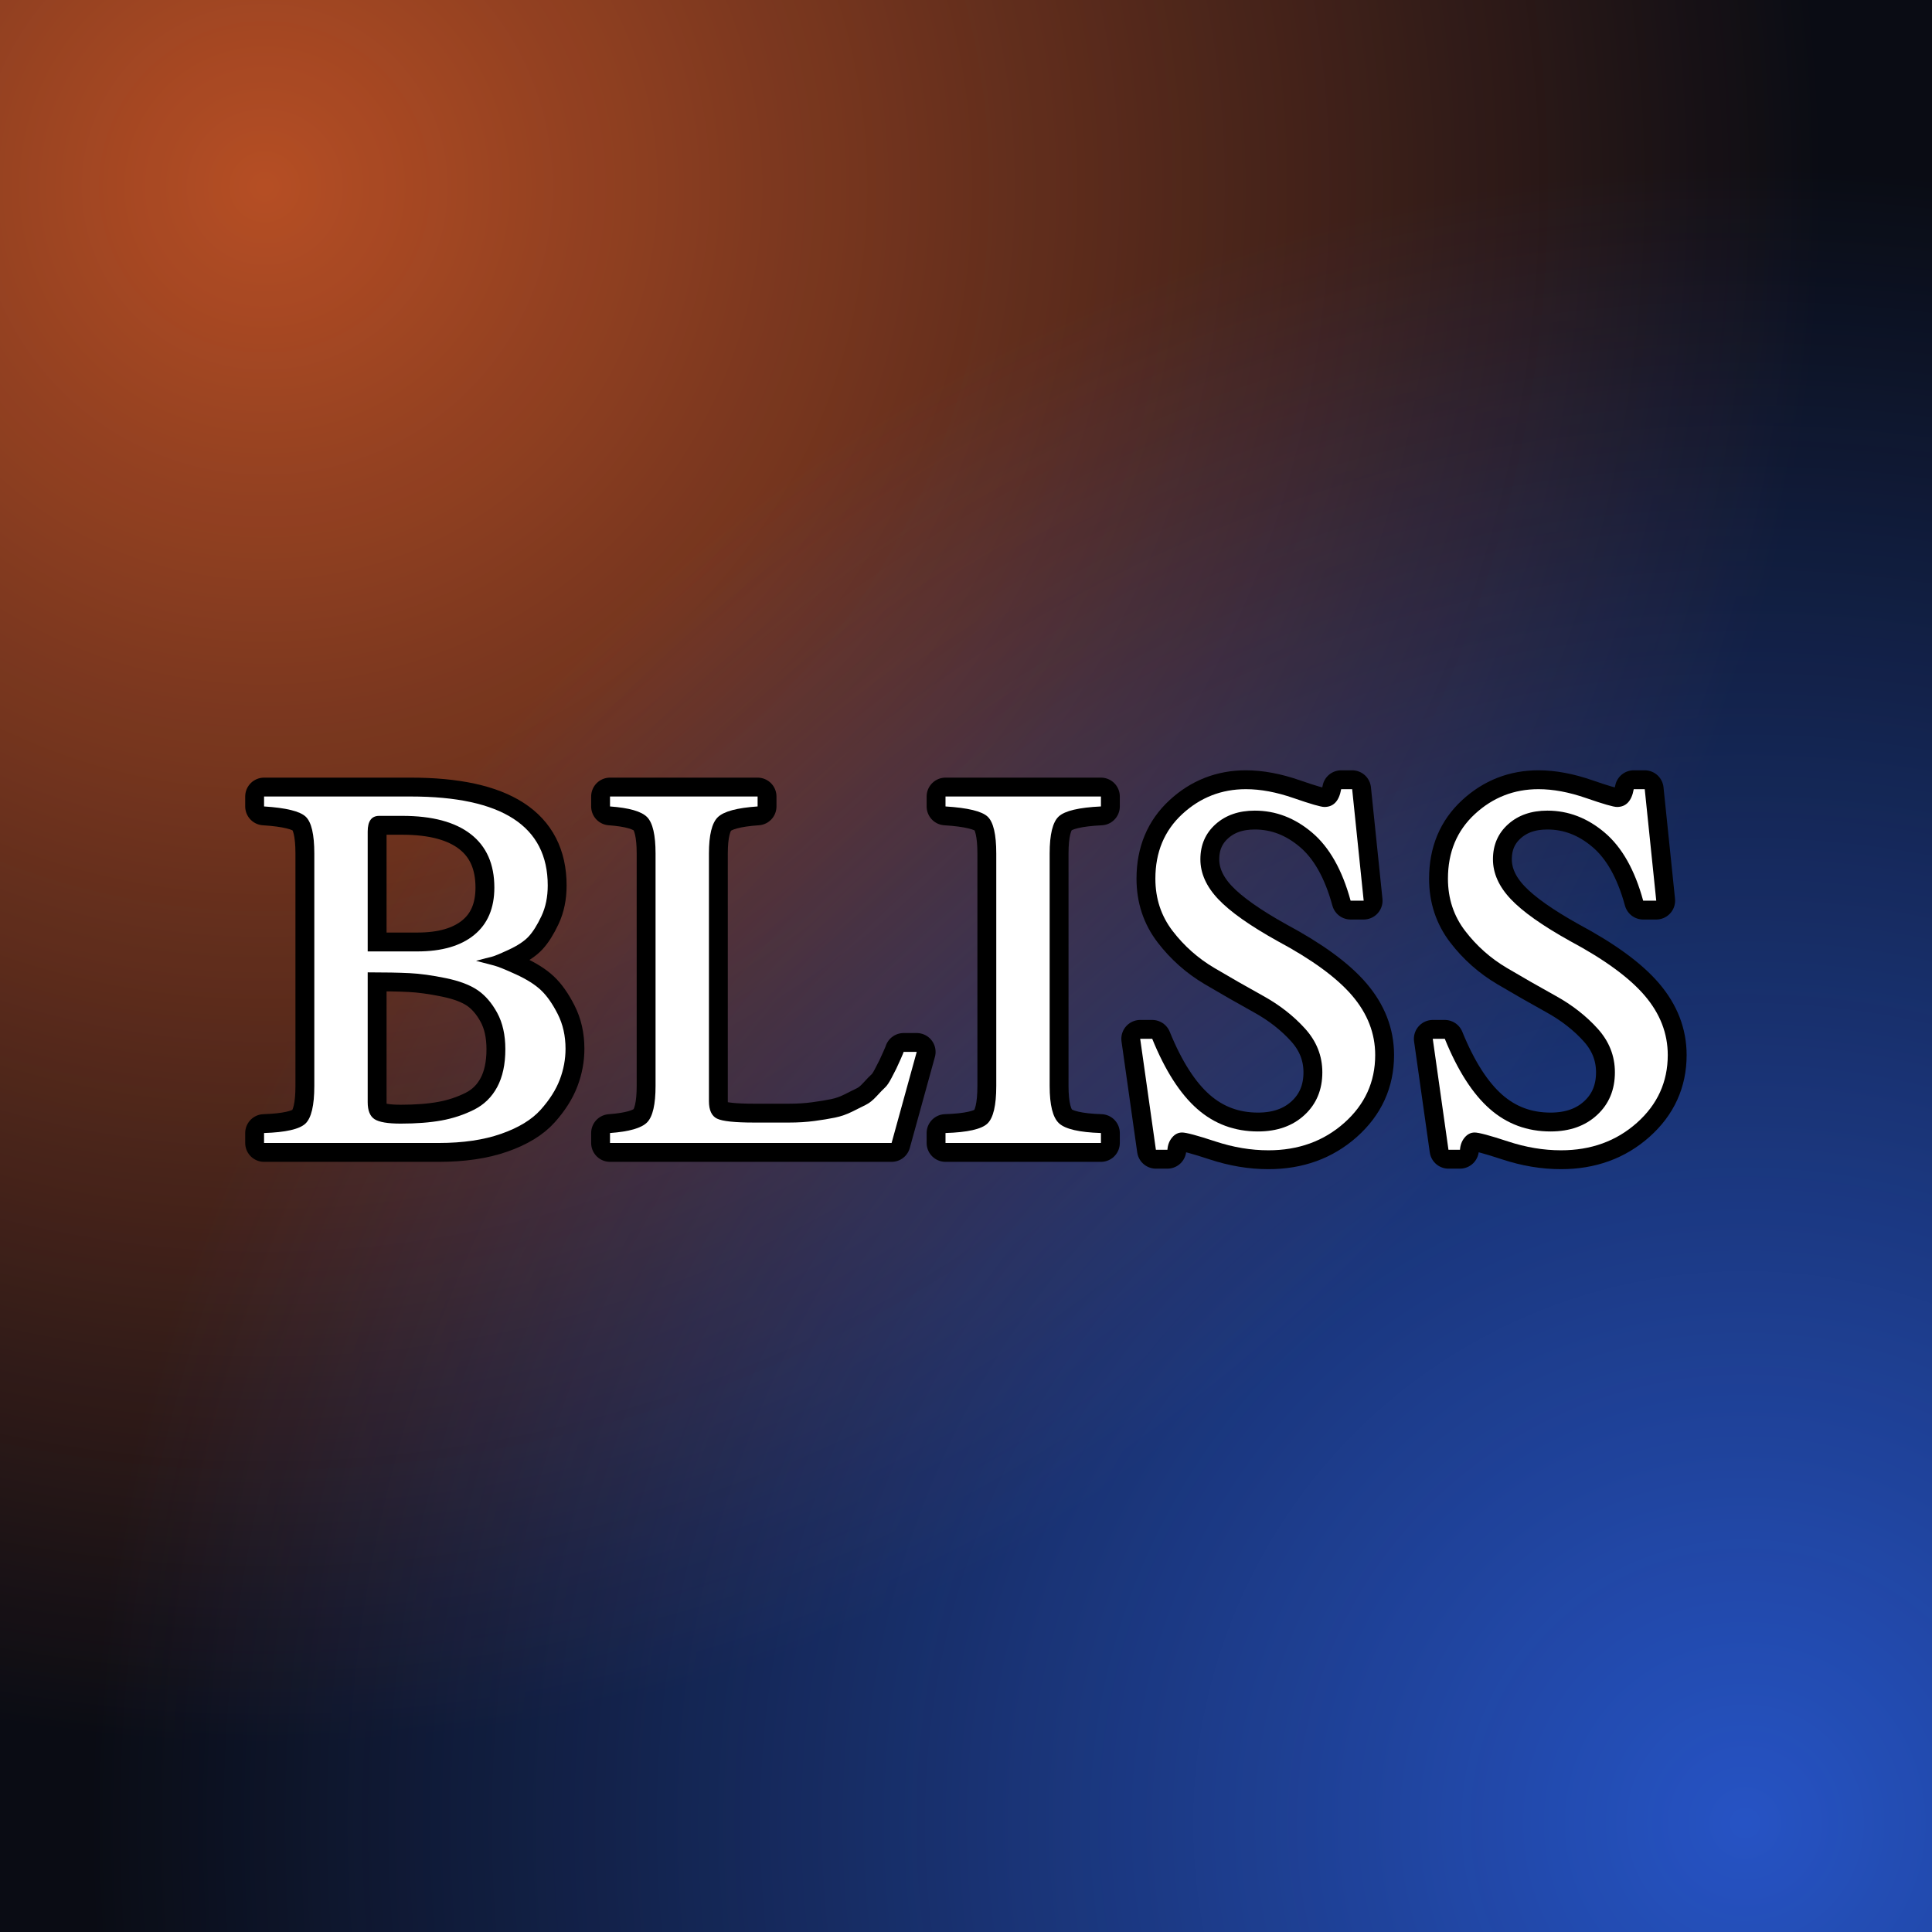
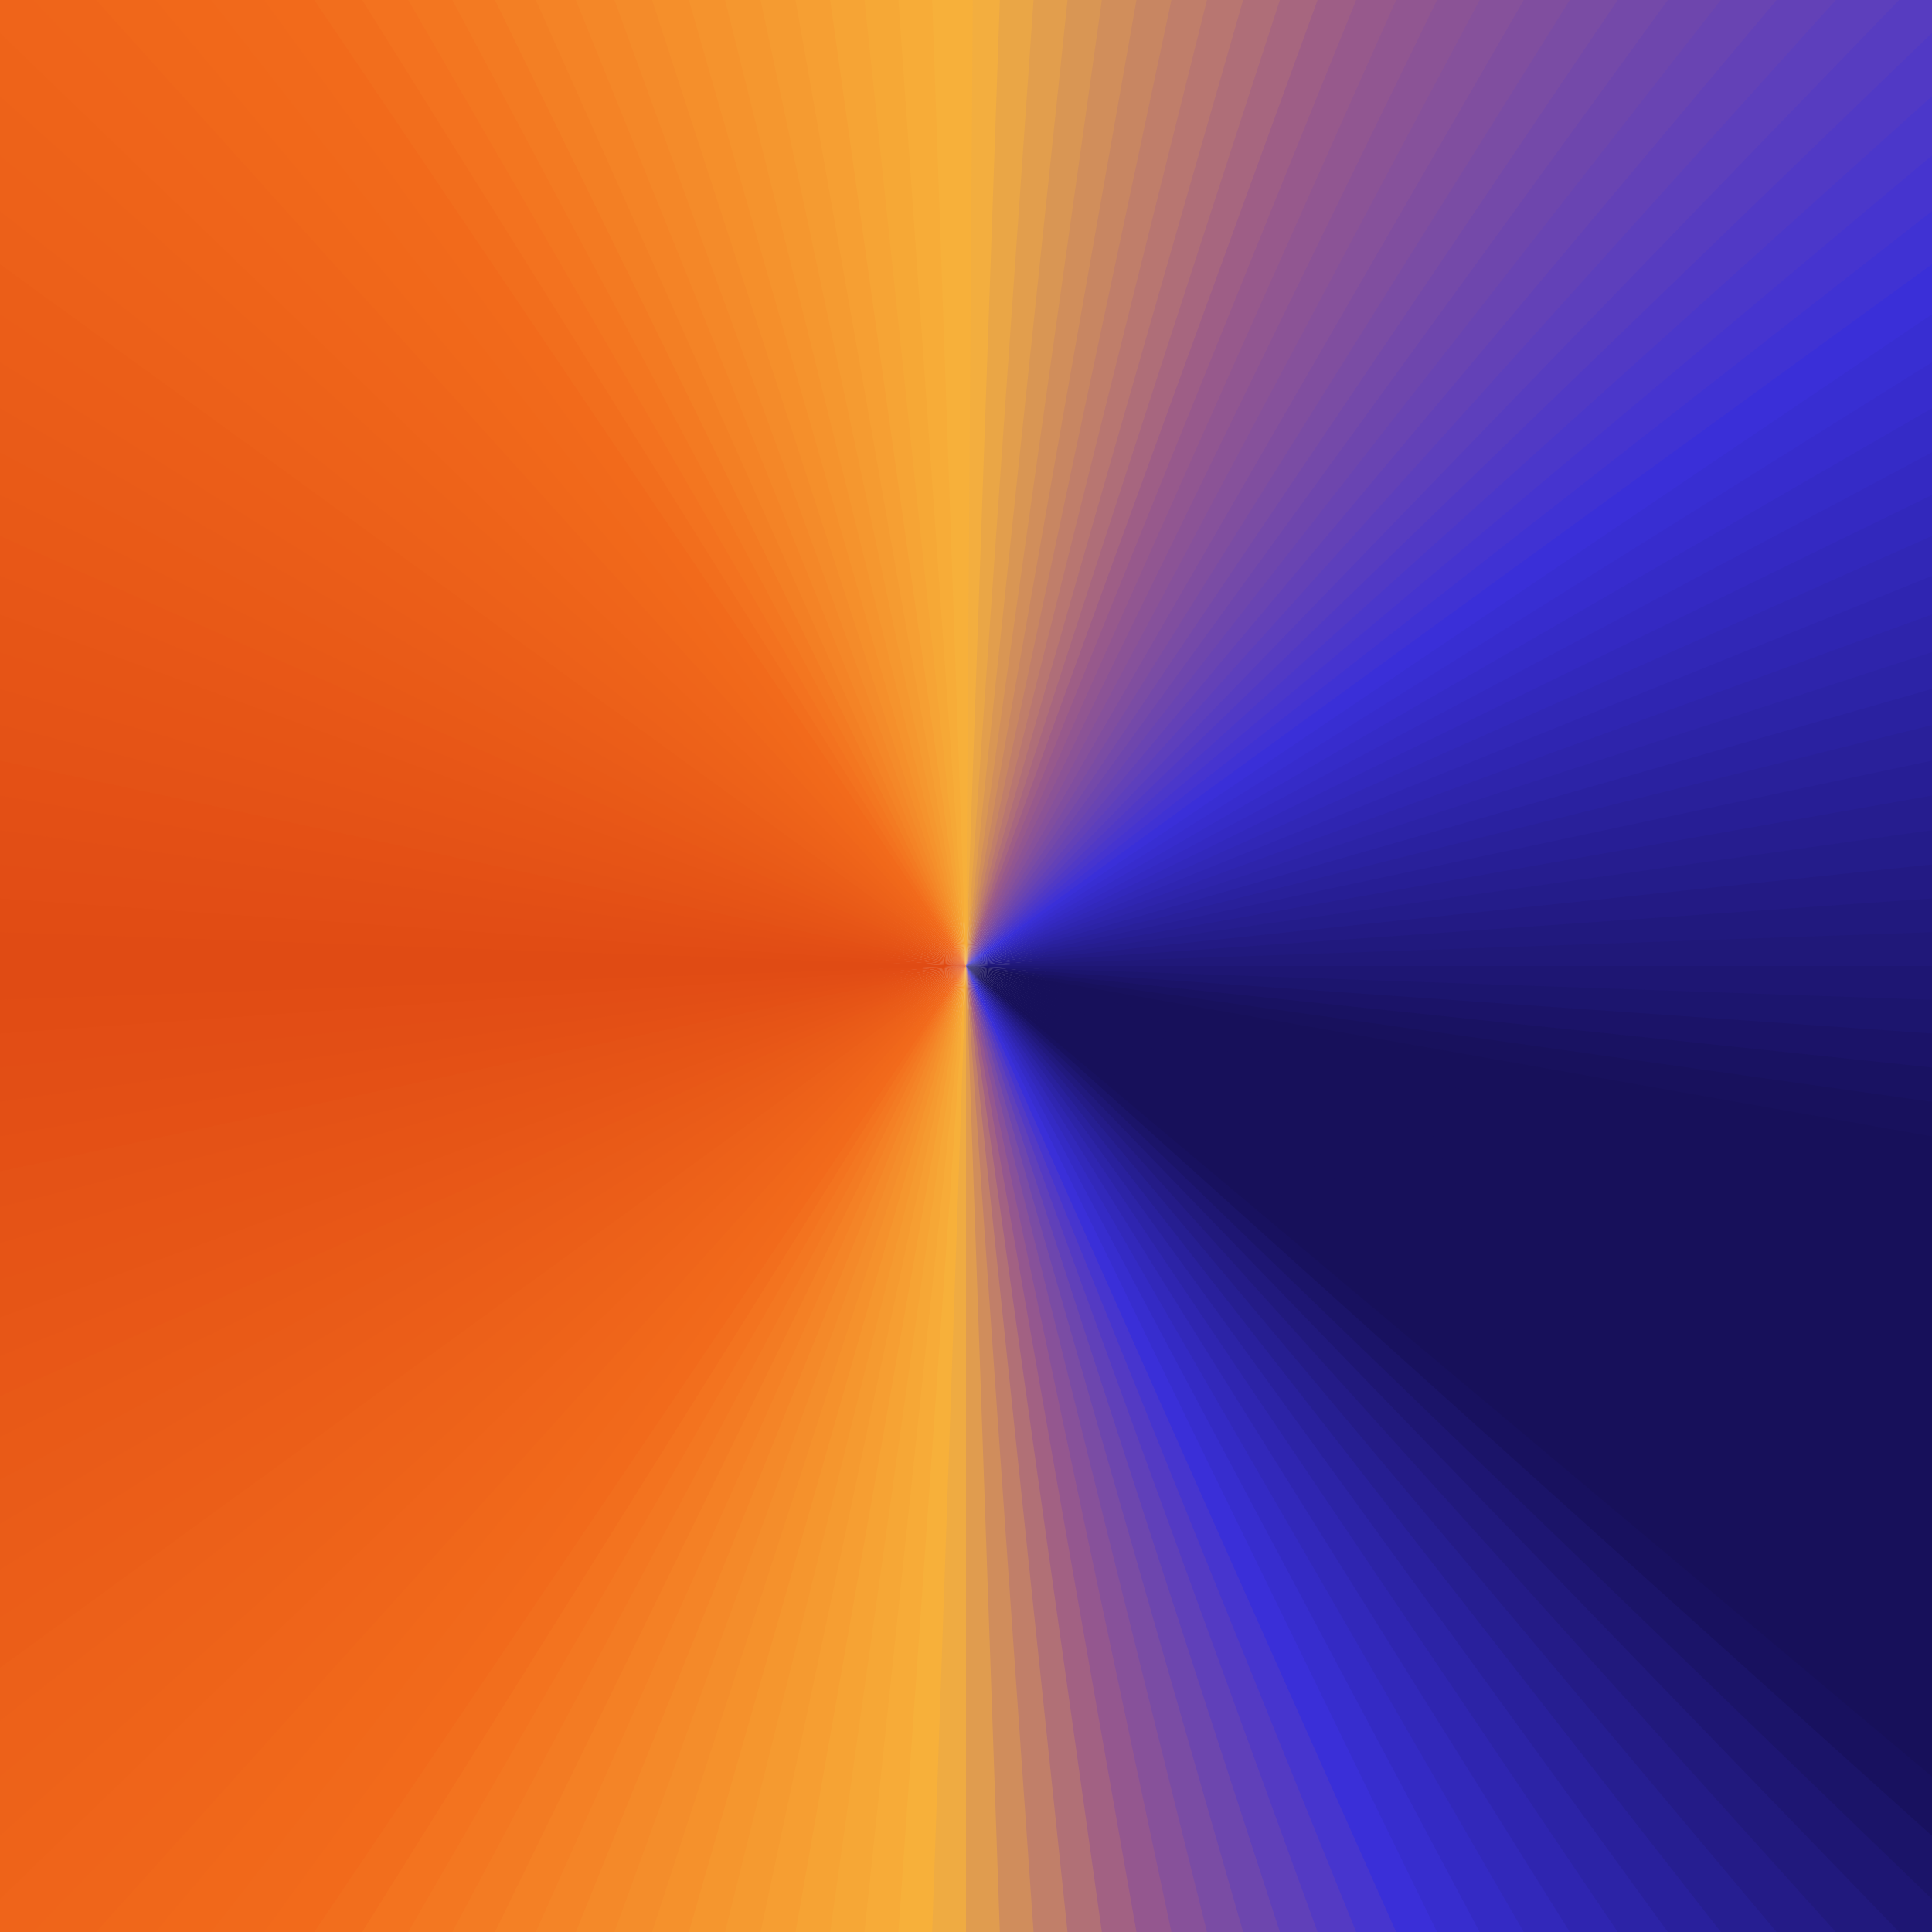
<svg xmlns="http://www.w3.org/2000/svg" viewBox="0 0 512 512" width="512" height="512">
  <defs>
-     <radialGradient id="w" cx="14%" cy="10%" r="80%">
-       <stop offset="0" stop-color="#FF6A2B" stop-opacity=".7" />
-       <stop offset="1" stop-color="#FF6A2B" stop-opacity="0" />
-     </radialGradient>
-     <radialGradient id="c" cx="90%" cy="94%" r="85%">
-       <stop offset="0" stop-color="#2F6BFF" stop-opacity=".75" />
-       <stop offset="1" stop-color="#2F6BFF" stop-opacity="0" />
-     </radialGradient>
+     <clipPath id="s">
+       <rect width="512" height="512" />
+     </clipPath>
  </defs>
-   <rect width="512" height="512" fill="#0A0C14" />
-   <rect width="512" height="512" fill="url(#w)" />
-   <rect width="512" height="512" fill="url(#c)" />
-   <g transform="translate(67.9 302.9) scale(0.1387 -0.1387)" fill="#fff" stroke="#000" stroke-width="72.1" stroke-linejoin="round" paint-order="stroke">
-     <path transform="translate(0 0)" d="M591 180Q591 150 580.0 121.0Q569 92 543.5 63.5Q518 35 468.0 17.5Q418 0 349 0H15V19Q77 21 94.0 37.0Q111 53 111 109V553Q111 608 94.5 623.5Q78 639 15 643V662H295Q557 662 557 492Q557 459 545.0 433.5Q533 408 520.5 394.5Q508 381 482.0 369.0Q456 357 449.0 355.5Q442 354 420 348Q443 342 454.5 339.0Q466 336 496.5 322.0Q527 308 544.0 292.0Q561 276 576.0 246.5Q591 217 591 180ZM276 37Q321 37 354.0 43.0Q387 49 416.0 63.5Q445 78 460.5 107.0Q476 136 476 179Q476 220 460.5 248.5Q445 277 423.0 292.0Q401 307 362.0 315.0Q323 323 293.0 324.5Q263 326 213 326V78Q213 54 226.0 45.5Q239 37 276 37ZM213 366H308Q378 366 416.5 397.5Q455 429 455 488Q455 555 410.0 590.0Q365 625 279 625H235Q213 625 213 595Z" />
-     <path transform="translate(661 0)" d="M357 39Q383 39 405.5 42.0Q428 45 445.0 48.5Q462 52 478.0 60.0Q494 68 504.0 73.0Q514 78 524.5 89.5Q535 101 540.5 106.0Q546 111 553.0 124.5Q560 138 562.0 142.0Q564 146 570.0 159.5Q576 173 576 174H601L553 0H15V19Q70 23 86.0 39.5Q102 56 102 109V553Q102 606 86.0 622.5Q70 639 15 643V662H297V643Q238 639 221.0 622.5Q204 606 204 553V80Q204 54 219.5 46.5Q235 39 290 39Z" />
-     <path transform="translate(1302 0)" d="M112 109V553Q112 608 95.5 623.5Q79 639 15 643V662H312V643Q249 640 231.5 624.0Q214 608 214 553V109Q214 54 232.0 37.5Q250 21 312 19V0H15V19Q78 21 95.0 37.0Q112 53 112 109Z" />
-     <path transform="translate(1659 0)" d="M378 135Q378 182 345.0 218.5Q312 255 265.0 281.0Q218 307 171.5 334.5Q125 362 92.0 405.0Q59 448 59 505Q59 581 110.5 628.5Q162 676 232 676Q274 676 323.0 659.0Q372 642 382 642Q408 642 414 676H435L457 463H432Q408 551 358.5 593.0Q309 635 249 635Q203 635 174.0 609.0Q145 583 145 542Q145 502 179.0 466.0Q213 430 292 386Q391 333 435.0 281.5Q479 230 479 168Q479 91 420.0 38.5Q361 -14 275 -14Q225 -14 173.5 3.0Q122 20 110 20Q99 20 91.0 10.5Q83 1 82 -13H60L30 199H53Q90 108 139.0 65.0Q188 22 255 22Q310 22 344.0 53.5Q378 85 378 135Z" />
-     <path transform="translate(2218 0)" d="M378 135Q378 182 345.0 218.5Q312 255 265.0 281.0Q218 307 171.5 334.5Q125 362 92.0 405.0Q59 448 59 505Q59 581 110.5 628.5Q162 676 232 676Q274 676 323.0 659.0Q372 642 382 642Q408 642 414 676H435L457 463H432Q408 551 358.5 593.0Q309 635 249 635Q203 635 174.0 609.0Q145 583 145 542Q145 502 179.0 466.0Q213 430 292 386Q391 333 435.0 281.5Q479 230 479 168Q479 91 420.0 38.5Q361 -14 275 -14Q225 -14 173.5 3.0Q122 20 110 20Q99 20 91.0 10.5Q83 1 82 -13H60L30 199H53Q90 108 139.0 65.0Q188 22 255 22Q310 22 344.0 53.5Q378 85 378 135Z" />
+   <g clip-path="url(#s)">
+     <path d="M256 256L256.0 -144.0L272.8 -143.6Z" fill="#f3ae3f" />
+     <path d="M256 256L270.0 -143.8L286.7 -142.8Z" fill="#eaa646" />
+     <path d="M256 256L283.9 -143.0L300.6 -141.5Z" fill="#e29e4d" />
+     <path d="M256 256L297.8 -141.8L314.4 -139.7Z" fill="#d99654" />
+     <path d="M256 256L311.7 -140.1L328.2 -137.4Z" fill="#d18e5b" />
+     <path d="M256 256L325.5 -137.9L341.9 -134.7Z" fill="#c88662" />
+     <path d="M256 256L339.2 -135.3L355.5 -131.4Z" fill="#c07e6a" />
+     <path d="M256 256L352.8 -132.1L368.9 -127.7Z" fill="#b87671" />
+     <path d="M256 256L366.3 -128.5L382.3 -123.6Z" fill="#af6e78" />
+     <path d="M256 256L379.6 -124.4L395.4 -118.9Z" fill="#a7667f" />
+     <path d="M256 256L392.8 -119.9L408.4 -113.8Z" fill="#9e5e86" />
+     <path d="M256 256L405.8 -114.9L421.2 -108.3Z" fill="#97598c" />
+     <path d="M256 256L418.7 -109.4L433.9 -102.3Z" fill="#915691" />
+     <path d="M256 256L431.3 -103.5L446.2 -95.9Z" fill="#8b5396" />
+     <path d="M256 256L443.8 -97.2L458.4 -89.0Z" fill="#86519b" />
+     <path d="M256 256L456.0 -90.4L470.3 -81.7Z" fill="#804e9f" />
+     <path d="M256 256L468.0 -83.2L482.0 -74.0Z" fill="#7a4ca4" />
+     <path d="M256 256L479.7 -75.6L493.4 -66.0Z" fill="#7449a9" />
+     <path d="M256 256L491.1 -67.6L504.5 -57.5Z" fill="#6e46ad" />
+     <path d="M256 256L502.3 -59.2L515.2 -48.6Z" fill="#6944b2" />
+     <path d="M256 256L513.1 -50.4L525.7 -39.4Z" fill="#6341b7" />
+     <path d="M256 256L523.7 -41.3L535.9 -29.8Z" fill="#5d3fbc" />
+     <path d="M256 256L533.9 -31.7L545.7 -19.8Z" fill="#573cc0" />
+     <path d="M256 256L543.7 -21.9L555.1 -9.6Z" fill="#5139c5" />
+     <path d="M256 256L553.3 -11.7L564.2 1.0Z" fill="#4b37ca" />
+     <path d="M256 256L562.4 -1.1L572.9 11.9Z" fill="#4634cf" />
+     <path d="M256 256L571.2 9.7L581.2 23.2Z" fill="#4032d3" />
+     <path d="M256 256L579.6 20.9L589.2 34.6Z" fill="#3a2fd8" />
+     <path d="M256 256L587.6 32.3L596.7 46.4Z" fill="#382ed2" />
+     <path d="M256 256L595.2 44.0L603.8 58.4Z" fill="#372ccd" />
+     <path d="M256 256L602.4 56.0L610.5 70.7Z" fill="#352bc7" />
+     <path d="M256 256L609.2 68.2L616.7 83.2Z" fill="#3429c2" />
+     <path d="M256 256L615.5 80.7L622.5 95.9Z" fill="#3228bc" />
+     <path d="M256 256L621.4 93.3L627.9 108.8Z" fill="#3127b6" />
+     <path d="M256 256L626.9 106.2L632.8 121.8Z" fill="#2f25b1" />
+     <path d="M256 256L631.9 119.2L637.3 135.1Z" fill="#2e24ab" />
+     <path d="M256 256L636.4 132.4L641.3 148.4Z" fill="#2c23a6" />
+     <path d="M256 256L640.5 145.7L644.8 161.9Z" fill="#2a21a0" />
+     <path d="M256 256L644.1 159.2L647.8 175.6Z" fill="#29209a" />
+     <path d="M256 256L647.3 172.8L650.4 189.3Z" fill="#271e95" />
+     <path d="M256 256L649.9 186.5L652.5 203.1Z" fill="#261d8f" />
+     <path d="M256 256L652.1 200.3L654.1 217.0Z" fill="#241c8a" />
+     <path d="M256 256L653.8 214.2L655.2 230.9Z" fill="#231a84" />
+     <path d="M256 256L655.0 228.1L655.8 244.8Z" fill="#21197e" />
+     <path d="M256 256L655.8 242.0L656.0 258.8Z" fill="#201879" />
+     <path d="M256 256L656.0 256.0L655.6 272.8Z" fill="#1e1673" />
+     <path d="M256 256L655.8 270.0L654.8 286.7Z" fill="#1c156e" />
+     <path d="M256 256L655.0 283.9L653.5 300.6Z" fill="#1b1368" />
+     <path d="M256 256L653.8 297.8L651.7 314.4Z" fill="#191262" />
+     <path d="M256 256L652.1 311.7L649.4 328.2Z" fill="#18115d" />
+     <path d="M256 256L649.9 325.5L646.7 341.9Z" fill="#17105a" />
+     <path d="M256 256L647.3 339.2L643.4 355.5Z" fill="#17105a" />
+     <path d="M256 256L644.1 352.8L639.7 368.9Z" fill="#17105a" />
+     <path d="M256 256L640.5 366.3L635.6 382.3Z" fill="#17105a" />
+     <path d="M256 256L636.4 379.6L630.9 395.4Z" fill="#17105a" />
+     <path d="M256 256L631.9 392.8L625.8 408.4Z" fill="#17105a" />
+     <path d="M256 256L626.9 405.8L620.3 421.2Z" fill="#17105a" />
+     <path d="M256 256L621.4 418.7L614.3 433.9Z" fill="#17105a" />
+     <path d="M256 256L615.5 431.3L607.9 446.2Z" fill="#17105a" />
+     <path d="M256 256L609.2 443.8L601.0 458.4Z" fill="#17105a" />
+     <path d="M256 256L602.4 456.0L593.7 470.3Z" fill="#17105a" />
+     <path d="M256 256L595.2 468.0L586.0 482.0Z" fill="#17105a" />
+     <path d="M256 256L587.6 479.7L578.0 493.4Z" fill="#17105a" />
+     <path d="M256 256L579.6 491.1L569.5 504.5Z" fill="#17105a" />
+     <path d="M256 256L571.2 502.3L560.6 515.2Z" fill="#17105a" />
+     <path d="M256 256L562.4 513.1L551.4 525.7Z" fill="#18115f" />
+     <path d="M256 256L553.3 523.7L541.8 535.9Z" fill="#1b1469" />
+     <path d="M256 256L543.7 533.9L531.8 545.7Z" fill="#1e1673" />
+     <path d="M256 256L533.9 543.7L521.6 555.1Z" fill="#21197d" />
+     <path d="M256 256L523.7 553.3L511.0 564.2Z" fill="#241b87" />
+     <path d="M256 256L513.1 562.4L500.1 572.9Z" fill="#261e91" />
+     <path d="M256 256L502.3 571.2L488.8 581.2Z" fill="#29209c" />
+     <path d="M256 256L491.1 579.6L477.4 589.2Z" fill="#2c23a6" />
+     <path d="M256 256L479.7 587.6L465.6 596.7Z" fill="#2f25b0" />
+     <path d="M256 256L468.0 595.2L453.6 603.8Z" fill="#3228ba" />
+     <path d="M256 256L456.0 602.4L441.3 610.5Z" fill="#342ac4" />
+     <path d="M256 256L443.8 609.2L428.8 616.7Z" fill="#372dce" />
+     <path d="M256 256L431.3 615.5L416.1 622.5Z" fill="#3a2fd8" />
+     <path d="M256 256L418.7 621.4L403.2 627.9Z" fill="#4735ce" />
+     <path d="M256 256L405.8 626.9L390.2 632.8Z" fill="#543ac3" />
+     <path d="M256 256L392.8 631.9L376.9 637.3Z" fill="#6040b9" />
+     <path d="M256 256L379.6 636.4L363.6 641.3Z" fill="#6d46ae" />
+     <path d="M256 256L366.3 640.5L350.1 644.8Z" fill="#7a4ca4" />
+     <path d="M256 256L352.8 644.1L336.4 647.8Z" fill="#87519a" />
+     <path d="M256 256L339.2 647.3L322.7 650.4Z" fill="#94578f" />
+     <path d="M256 256L325.5 649.9L308.9 652.5Z" fill="#a26183" />
+     <path d="M256 256L311.7 652.1L295.0 654.1Z" fill="#b17076" />
+     <path d="M256 256L297.8 653.8L281.1 655.2Z" fill="#c17f69" />
+     <path d="M256 256L283.9 655.0L267.2 655.8Z" fill="#d08d5c" />
+     <path d="M256 256L270.0 655.8L253.2 656.0Z" fill="#e09c4f" />
+     <path d="M256 256L256.0 656.0L239.2 655.6Z" fill="#efab42" />
+     <path d="M256 256L242.0 655.8L225.3 654.8Z" fill="#f7b03a" />
+     <path d="M256 256L228.1 655.0L211.4 653.5Z" fill="#f7ab38" />
+     <path d="M256 256L214.2 653.8L197.6 651.7Z" fill="#f6a736" />
+     <path d="M256 256L200.3 652.1L183.8 649.4Z" fill="#f6a334" />
+     <path d="M256 256L186.5 649.9L170.1 646.7Z" fill="#f69e32" />
+     <path d="M256 256L172.8 647.3L156.5 643.4Z" fill="#f59a30" />
+     <path d="M256 256L159.2 644.1L143.1 639.7Z" fill="#f5962e" />
+     <path d="M256 256L145.7 640.5L129.7 635.6Z" fill="#f5912c" />
+     <path d="M256 256L132.4 636.4L116.6 630.9Z" fill="#f48d2b" />
+     <path d="M256 256L119.2 631.9L103.6 625.8Z" fill="#f48929" />
+     <path d="M256 256L106.2 626.9L90.8 620.3Z" fill="#f48427" />
+     <path d="M256 256L93.3 621.4L78.1 614.3Z" fill="#f48025" />
+     <path d="M256 256L80.7 615.5L65.8 607.9Z" fill="#f37b23" />
+     <path d="M256 256L68.2 609.2L53.6 601.0Z" fill="#f37721" />
+     <path d="M256 256L56.0 602.4L41.7 593.7Z" fill="#f3731f" />
+     <path d="M256 256L44.0 595.2L30.0 586.0Z" fill="#f26e1d" />
+     <path d="M256 256L32.3 587.6L18.6 578.0Z" fill="#f26a1b" />
+     <path d="M256 256L20.9 579.6L7.5 569.5Z" fill="#f1691b" />
+     <path d="M256 256L9.7 571.2L-3.2 560.6Z" fill="#f1681a" />
+     <path d="M256 256L-1.1 562.4L-13.7 551.4Z" fill="#f0671a" />
+     <path d="M256 256L-11.7 553.3L-23.9 541.8Z" fill="#ef651a" />
+     <path d="M256 256L-21.9 543.7L-33.7 531.8Z" fill="#ef641a" />
+     <path d="M256 256L-31.7 533.9L-43.1 521.6Z" fill="#ee6319" />
+     <path d="M256 256L-41.3 523.7L-52.2 511.0Z" fill="#ed6219" />
+     <path d="M256 256L-50.4 513.1L-60.9 500.1Z" fill="#ed6119" />
+     <path d="M256 256L-59.2 502.3L-69.2 488.8Z" fill="#ec6019" />
+     <path d="M256 256L-67.6 491.1L-77.2 477.4Z" fill="#eb5e18" />
+     <path d="M256 256L-75.6 479.7L-84.7 465.6Z" fill="#eb5d18" />
+     <path d="M256 256L-83.2 468.0L-91.8 453.6Z" fill="#ea5c18" />
+     <path d="M256 256L-90.4 456.0L-98.5 441.3Z" fill="#e95b18" />
+     <path d="M256 256L-97.2 443.8L-104.7 428.8Z" fill="#e95a17" />
+     <path d="M256 256L-103.5 431.3L-110.5 416.1Z" fill="#e85917" />
+     <path d="M256 256L-109.4 418.7L-115.9 403.2Z" fill="#e85717" />
+     <path d="M256 256L-114.9 405.8L-120.8 390.2Z" fill="#e75617" />
+     <path d="M256 256L-119.9 392.8L-125.3 376.9Z" fill="#e65516" />
+     <path d="M256 256L-124.4 379.6L-129.3 363.6Z" fill="#e65416" />
+     <path d="M256 256L-128.5 366.3L-132.8 350.1Z" fill="#e55316" />
+     <path d="M256 256L-132.1 352.8L-135.8 336.4Z" fill="#e45216" />
+     <path d="M256 256L-135.3 339.2L-138.4 322.7Z" fill="#e45015" />
+     <path d="M256 256L-137.9 325.5L-140.5 308.9Z" fill="#e34f15" />
+     <path d="M256 256L-140.1 311.7L-142.1 295.0Z" fill="#e24e15" />
+     <path d="M256 256L-141.8 297.8L-143.2 281.1Z" fill="#e24d15" />
+     <path d="M256 256L-143.0 283.9L-143.8 267.2Z" fill="#e14c14" />
+     <path d="M256 256L-143.8 270.0L-144.0 253.2Z" fill="#e04b14" />
+     <path d="M256 256L-144.0 256.0L-143.6 239.2Z" fill="#e04b14" />
+     <path d="M256 256L-143.8 242.0L-142.8 225.3Z" fill="#e14c14" />
+     <path d="M256 256L-143.0 228.1L-141.5 211.4Z" fill="#e24d15" />
+     <path d="M256 256L-141.8 214.2L-139.7 197.6Z" fill="#e24e15" />
+     <path d="M256 256L-140.1 200.3L-137.4 183.8Z" fill="#e34f15" />
+     <path d="M256 256L-137.9 186.5L-134.7 170.1Z" fill="#e45015" />
+     <path d="M256 256L-135.3 172.8L-131.4 156.5Z" fill="#e45216" />
+     <path d="M256 256L-132.1 159.2L-127.7 143.1Z" fill="#e55316" />
+     <path d="M256 256L-128.5 145.7L-123.6 129.7Z" fill="#e65416" />
+     <path d="M256 256L-124.4 132.4L-118.9 116.6Z" fill="#e65516" />
+     <path d="M256 256L-119.9 119.2L-113.8 103.6Z" fill="#e75617" />
+     <path d="M256 256L-114.9 106.2L-108.3 90.8Z" fill="#e85717" />
+     <path d="M256 256L-109.4 93.3L-102.3 78.1Z" fill="#e85917" />
+     <path d="M256 256L-103.5 80.7L-95.9 65.8Z" fill="#e95a17" />
+     <path d="M256 256L-97.2 68.2L-89.0 53.6Z" fill="#e95b18" />
+     <path d="M256 256L-90.4 56.0L-81.7 41.7Z" fill="#ea5c18" />
+     <path d="M256 256L-83.2 44.0L-74.0 30.0Z" fill="#eb5d18" />
+     <path d="M256 256L-75.6 32.3L-66.0 18.6Z" fill="#eb5e18" />
+     <path d="M256 256L-67.6 20.9L-57.5 7.5Z" fill="#ec6019" />
+     <path d="M256 256L-59.2 9.7L-48.6 -3.2Z" fill="#ed6119" />
+     <path d="M256 256L-50.4 -1.1L-39.4 -13.7Z" fill="#ed6219" />
+     <path d="M256 256L-41.3 -11.7L-29.8 -23.9Z" fill="#ee6319" />
+     <path d="M256 256L-31.7 -21.9L-19.8 -33.7Z" fill="#ef641a" />
+     <path d="M256 256L-21.9 -31.7L-9.6 -43.1Z" fill="#ef651a" />
+     <path d="M256 256L-11.7 -41.3L1.0 -52.2Z" fill="#f0671a" />
+     <path d="M256 256L-1.1 -50.4L11.9 -60.9Z" fill="#f1681a" />
+     <path d="M256 256L9.7 -59.2L23.2 -69.2Z" fill="#f1691b" />
+     <path d="M256 256L20.9 -67.6L34.6 -77.2Z" fill="#f26a1b" />
+     <path d="M256 256L32.3 -75.6L46.4 -84.7Z" fill="#f26e1d" />
+     <path d="M256 256L44.0 -83.2L58.4 -91.8Z" fill="#f3721f" />
+     <path d="M256 256L56.0 -90.4L70.7 -98.5Z" fill="#f37620" />
+     <path d="M256 256L68.2 -97.2L83.2 -104.7Z" fill="#f37a22" />
+     <path d="M256 256L80.7 -103.5L95.9 -110.5Z" fill="#f37f24" />
+     <path d="M256 256L93.3 -109.4L108.8 -115.9Z" fill="#f48326" />
+     <path d="M256 256L106.2 -114.9L121.8 -120.8Z" fill="#f48728" />
+     <path d="M256 256L119.2 -119.9L135.1 -125.3Z" fill="#f48b2a" />
+     <path d="M256 256L132.4 -124.4L148.4 -129.3Z" fill="#f58f2b" />
+     <path d="M256 256L145.7 -128.5L161.9 -132.8Z" fill="#f5932d" />
+     <path d="M256 256L159.2 -132.1L175.6 -135.8Z" fill="#f5972f" />
+     <path d="M256 256L172.8 -135.3L189.3 -138.4Z" fill="#f59b31" />
+     <path d="M256 256L186.5 -137.9L203.1 -140.5Z" fill="#f69f33" />
+     <path d="M256 256L200.3 -140.1L217.0 -142.1Z" fill="#f6a435" />
+     <path d="M256 256L214.2 -141.8L230.9 -143.2Z" fill="#f6a836" />
+     <path d="M256 256L228.1 -143.0L244.8 -143.8Z" fill="#f7ac38" />
+     <path d="M256 256L242.0 -143.8L258.8 -144.0Z" fill="#f7b03a" />
  </g>
</svg>
